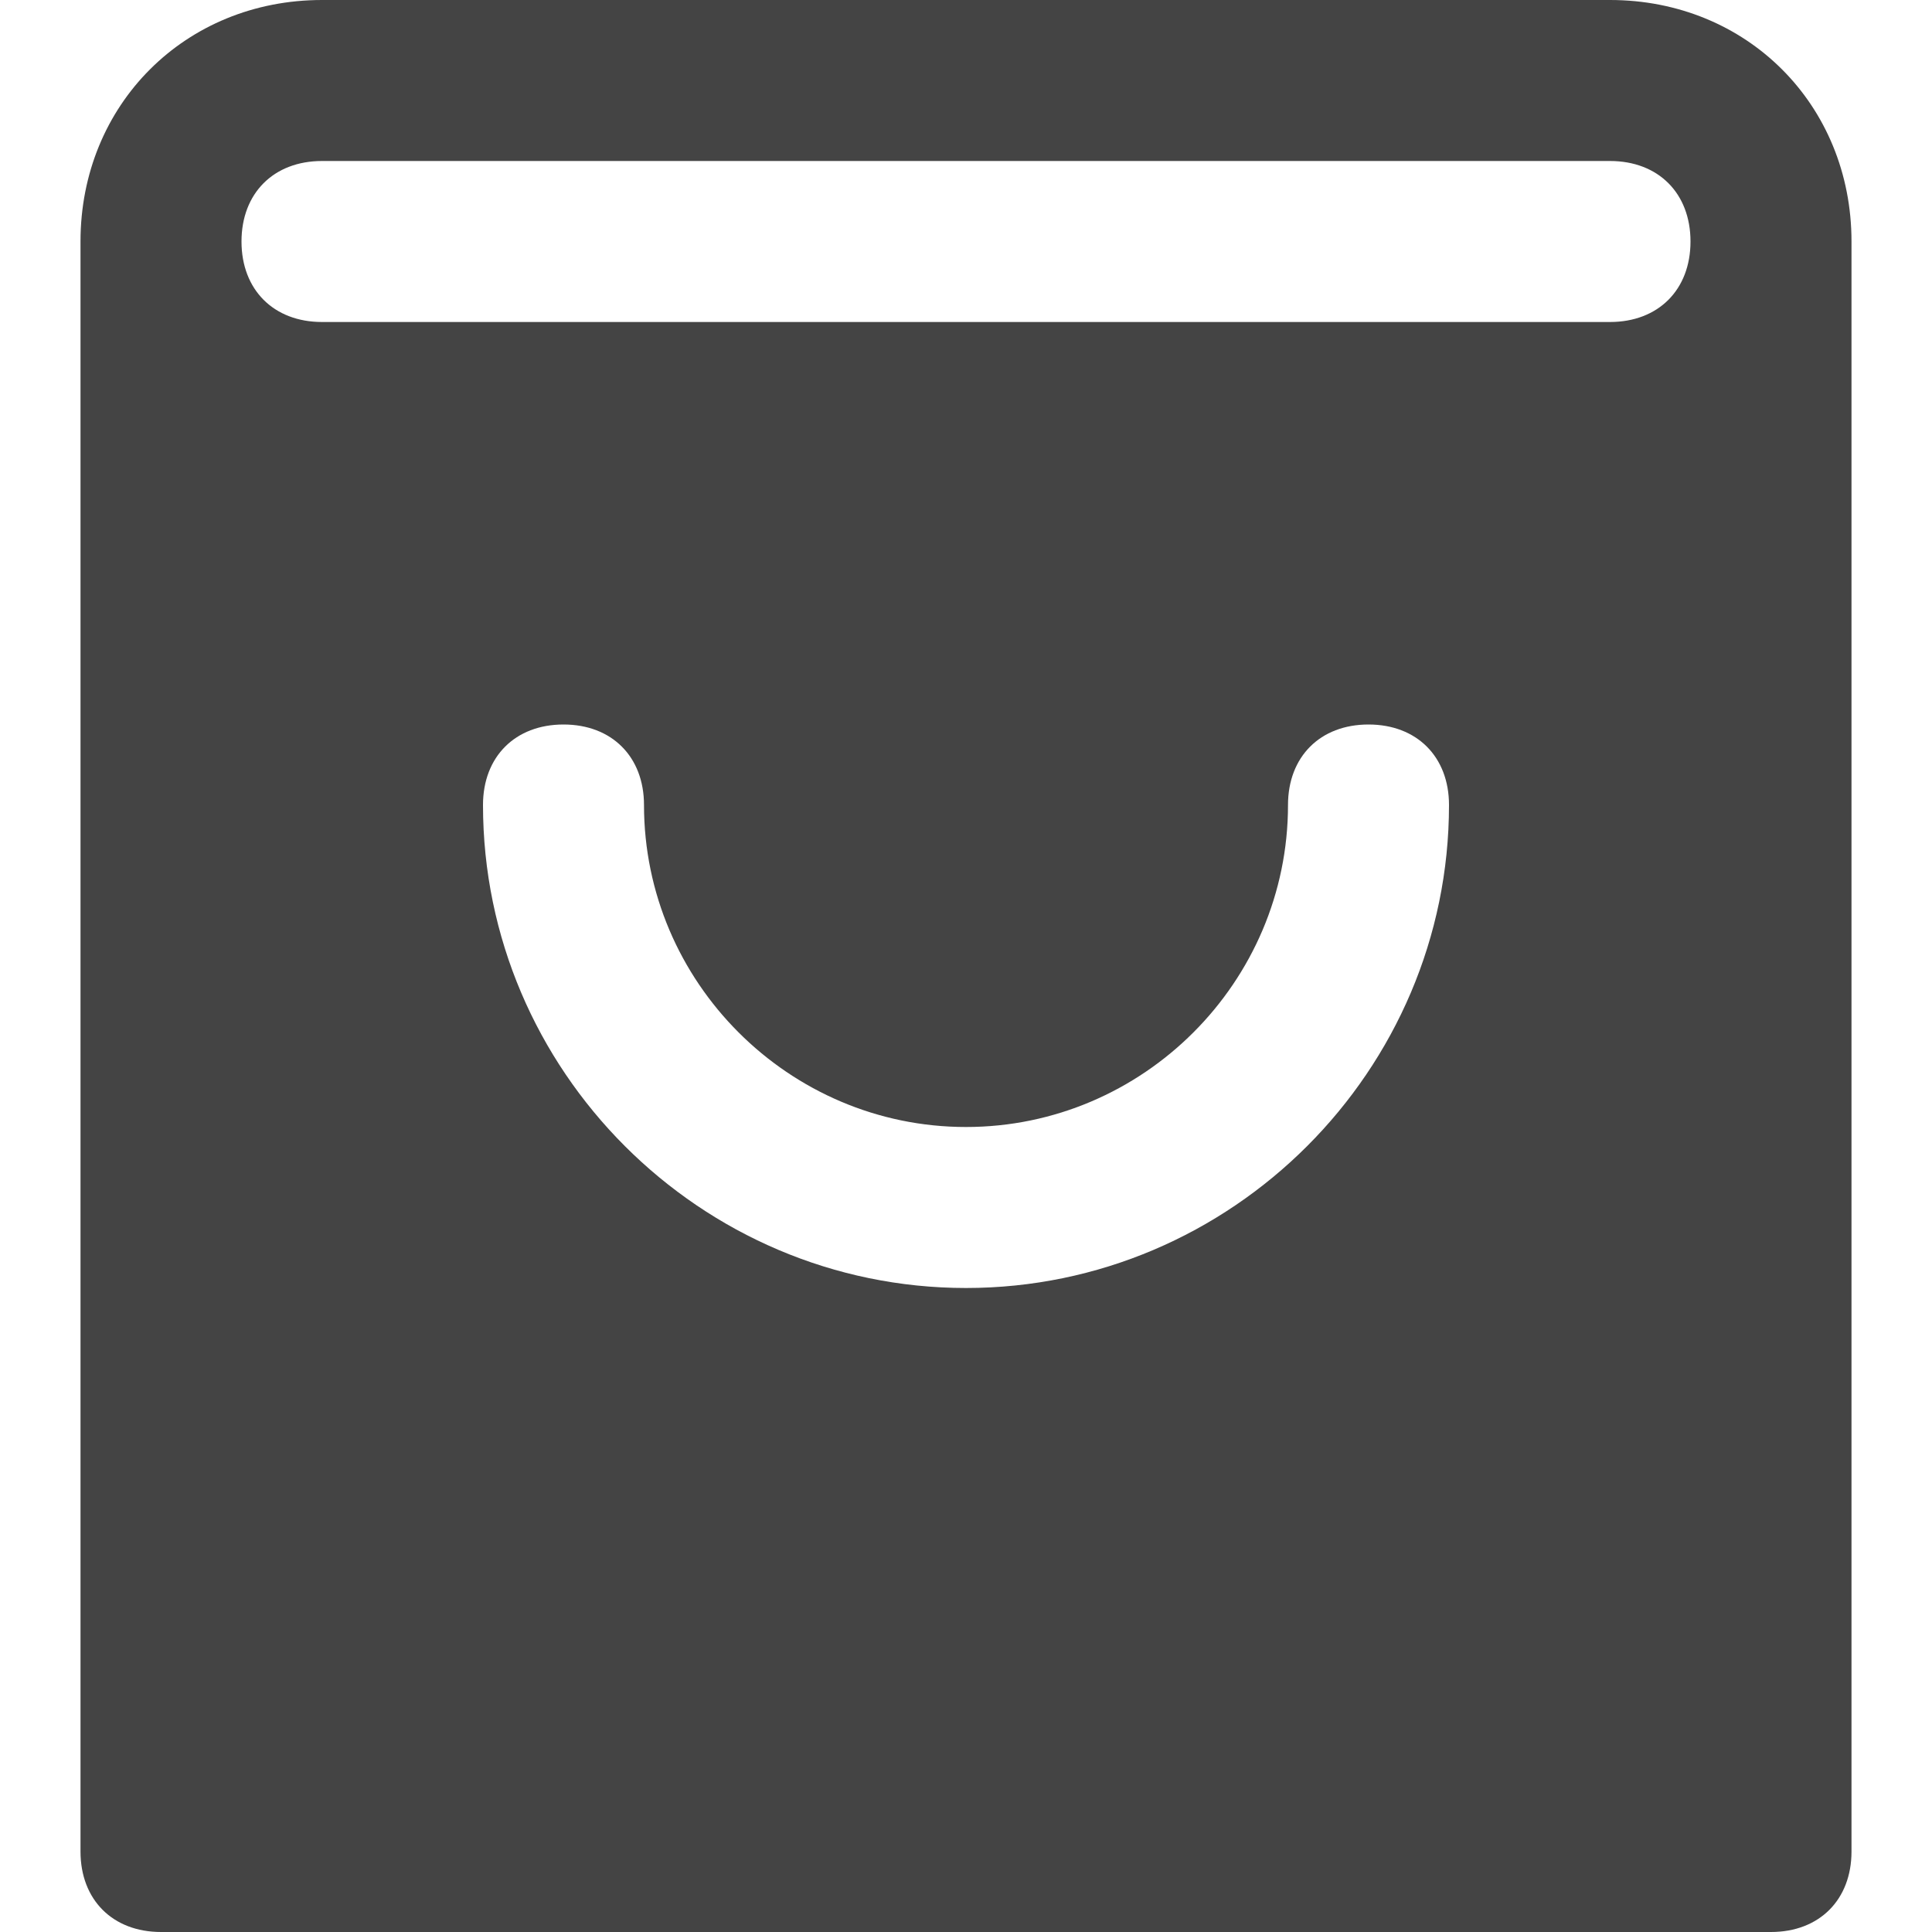
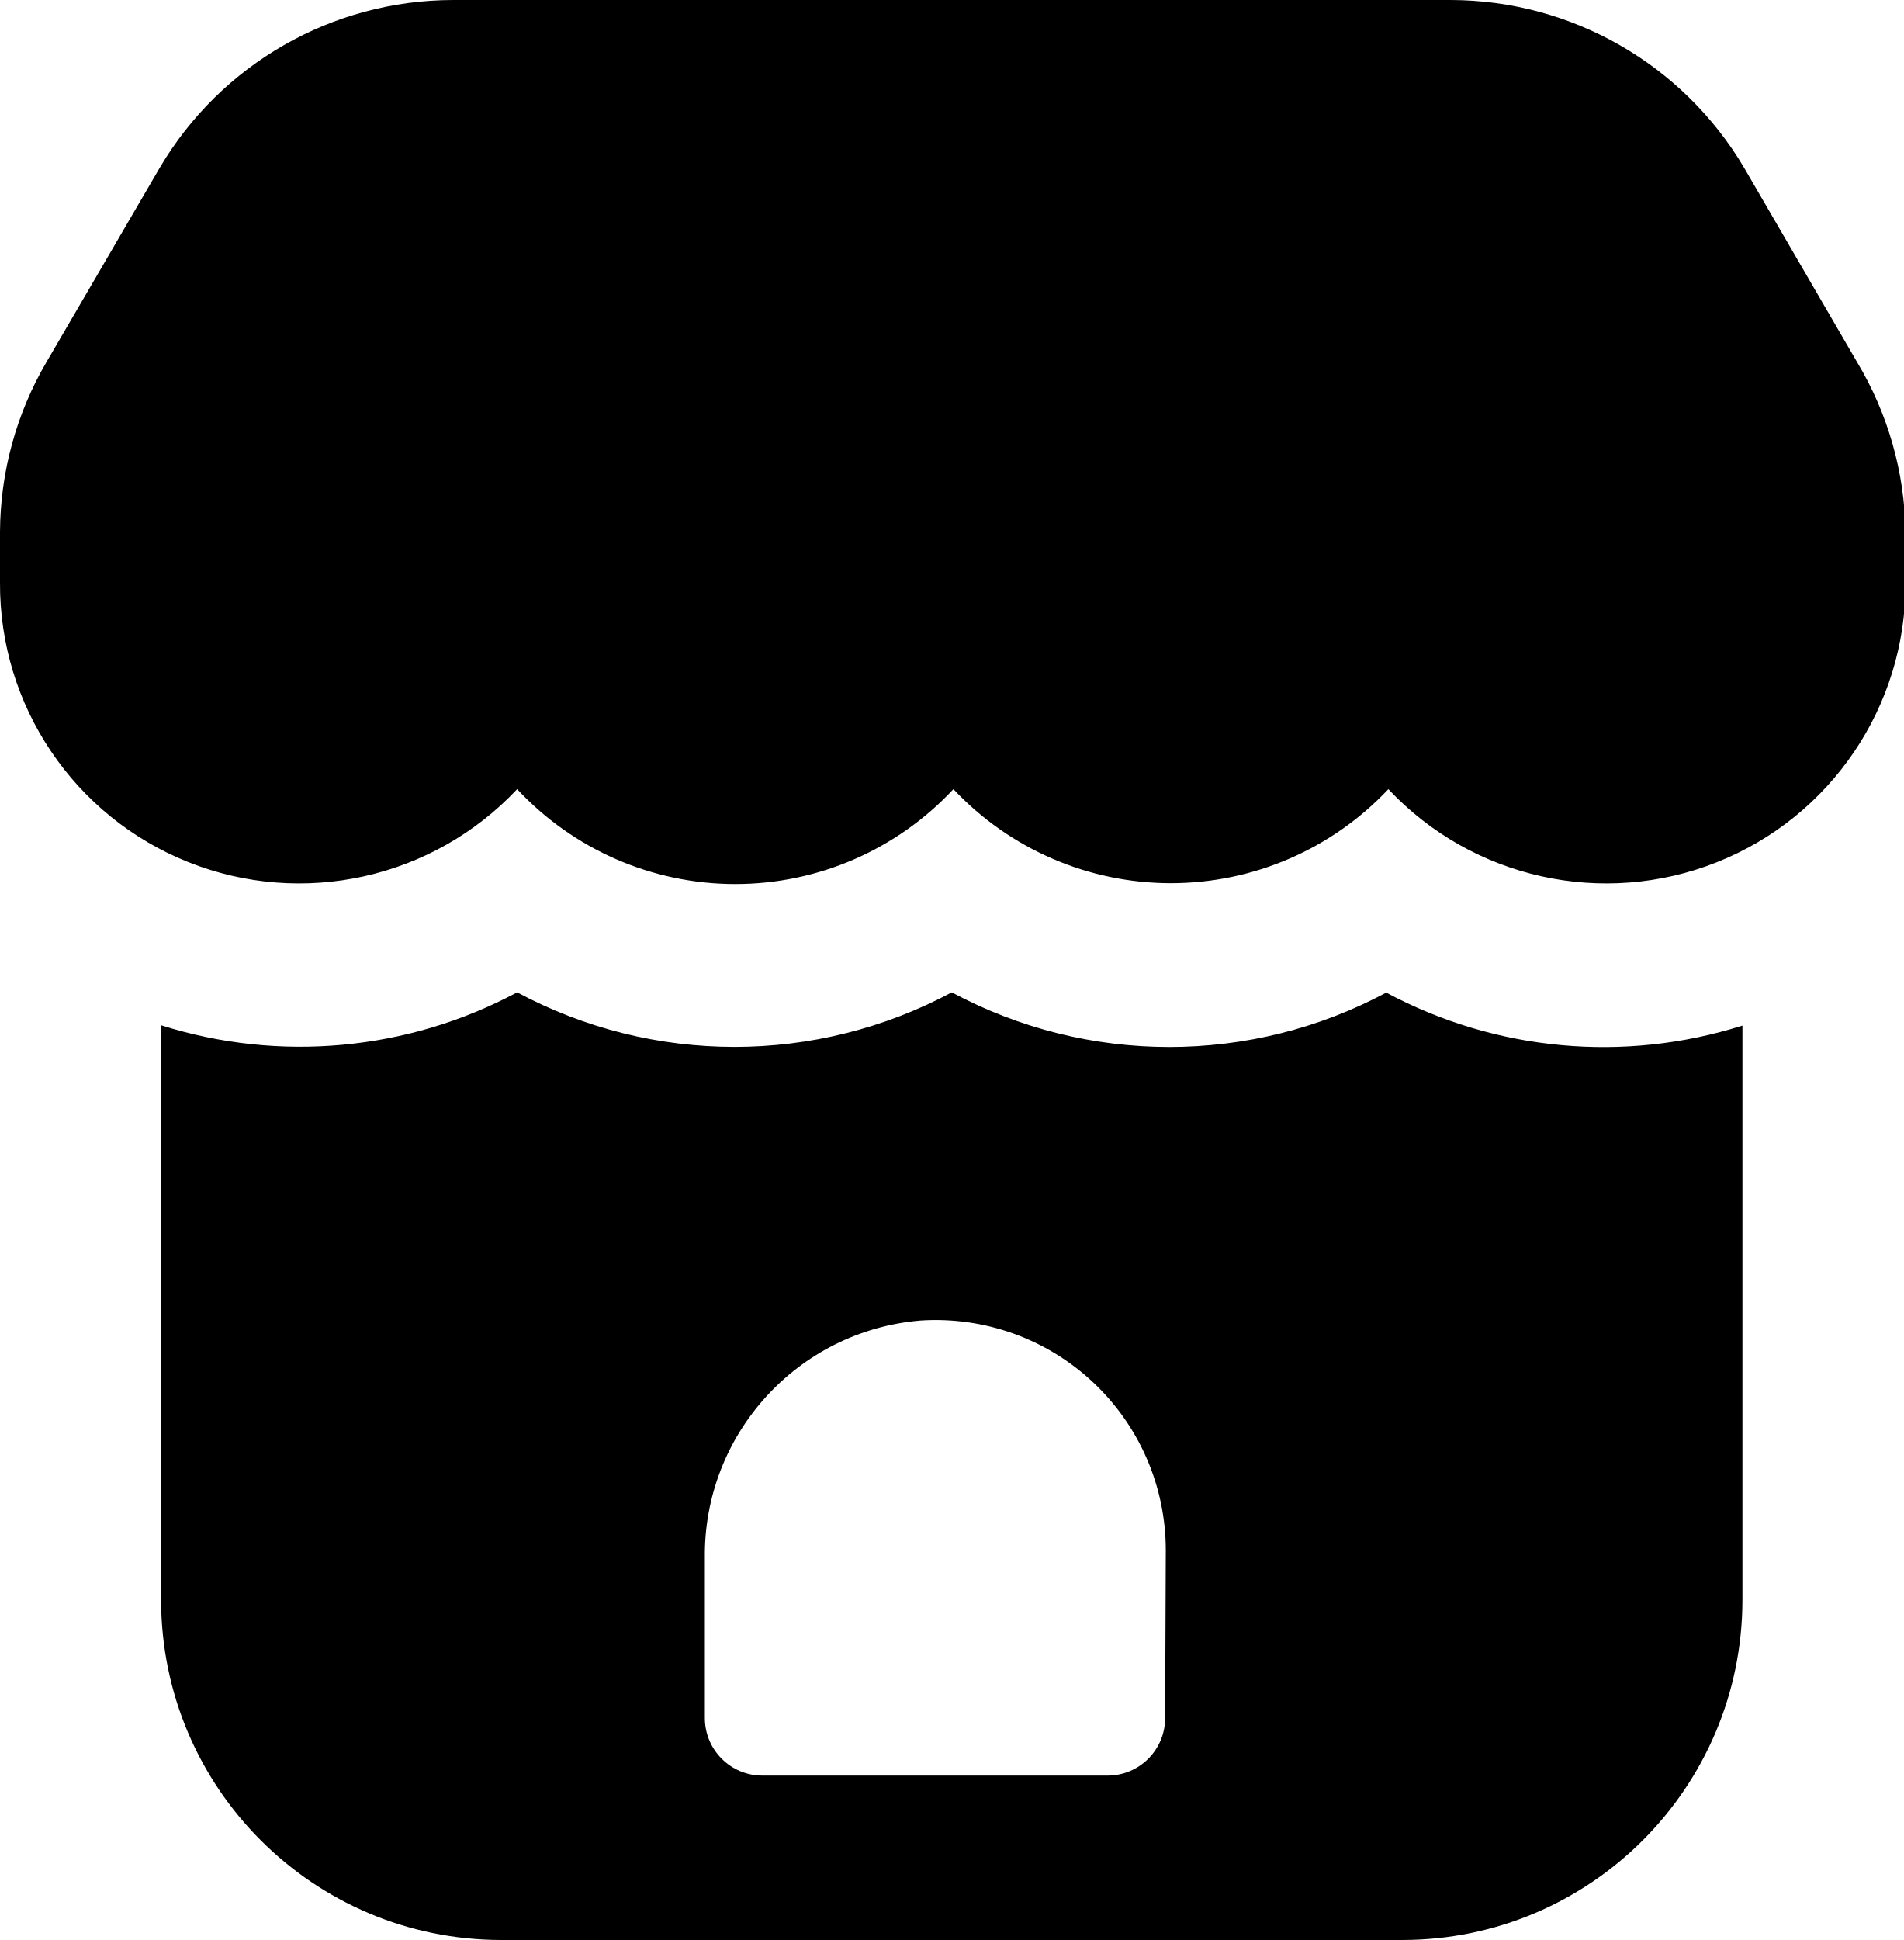
- <svg xmlns="http://www.w3.org/2000/svg" x="0px" y="0px" viewBox="0 0 24 24" width="24" height="24">
-   <g class="nc-icon-wrapper" fill="#444444">
-     <path fill="#444444" d="M20,0H4C2.3,0,1,1.3,1,3v20c0,0.6,0.4,1,1,1h20c0.6,0,1-0.4,1-1V3C23,1.3,21.7,0,20,0z M12,16 c-3.3,0-6-2.7-6-6c0-0.6,0.4-1,1-1s1,0.4,1,1c0,2.2,1.8,4,4,4s4-1.8,4-4c0-0.6,0.4-1,1-1s1,0.4,1,1C18,13.3,15.3,16,12,16z M20,4H4 C3.4,4,3,3.6,3,3s0.4-1,1-1h16c0.6,0,1,0.4,1,1S20.6,4,20,4z" />
+ <svg xmlns="http://www.w3.org/2000/svg" viewBox="0 0 57.91 59">
+   <g id="Layer_2" data-name="Layer 2">
+     <g id="Layer_1-2" data-name="Layer 1">
+       <g id="store">
+         <path d="M56.48,11,53.05,5.1A10.39,10.39,0,0,0,44.14,0H13.77A10.37,10.37,0,0,0,4.86,5.1L1.42,11A10.32,10.32,0,0,0,0,16.18v1.54A9.1,9.1,0,0,0,15.73,24,9.07,9.07,0,0,0,29,24a9.08,9.08,0,0,0,13.23,0,9.1,9.1,0,0,0,15.73-6.26V16.18A10.33,10.33,0,0,0,56.48,11Z" />
+         <path d="M42.18,30.18a14,14,0,0,1-13.23,0,14,14,0,0,1-13.22,0,14,14,0,0,1-10.83,1V48.66A10.35,10.35,0,0,0,15.24,59H42.67A10.35,10.35,0,0,0,53,48.66V31.19a14,14,0,0,1-10.83-1ZM35.44,52.25A1.75,1.75,0,0,1,33.69,54H23.19a1.75,1.75,0,0,1-1.75-1.75V47.39A7.16,7.16,0,0,1,28,40.16a7,7,0,0,1,7.46,7Z" />
+       </g>
+     </g>
  </g>
</svg>
